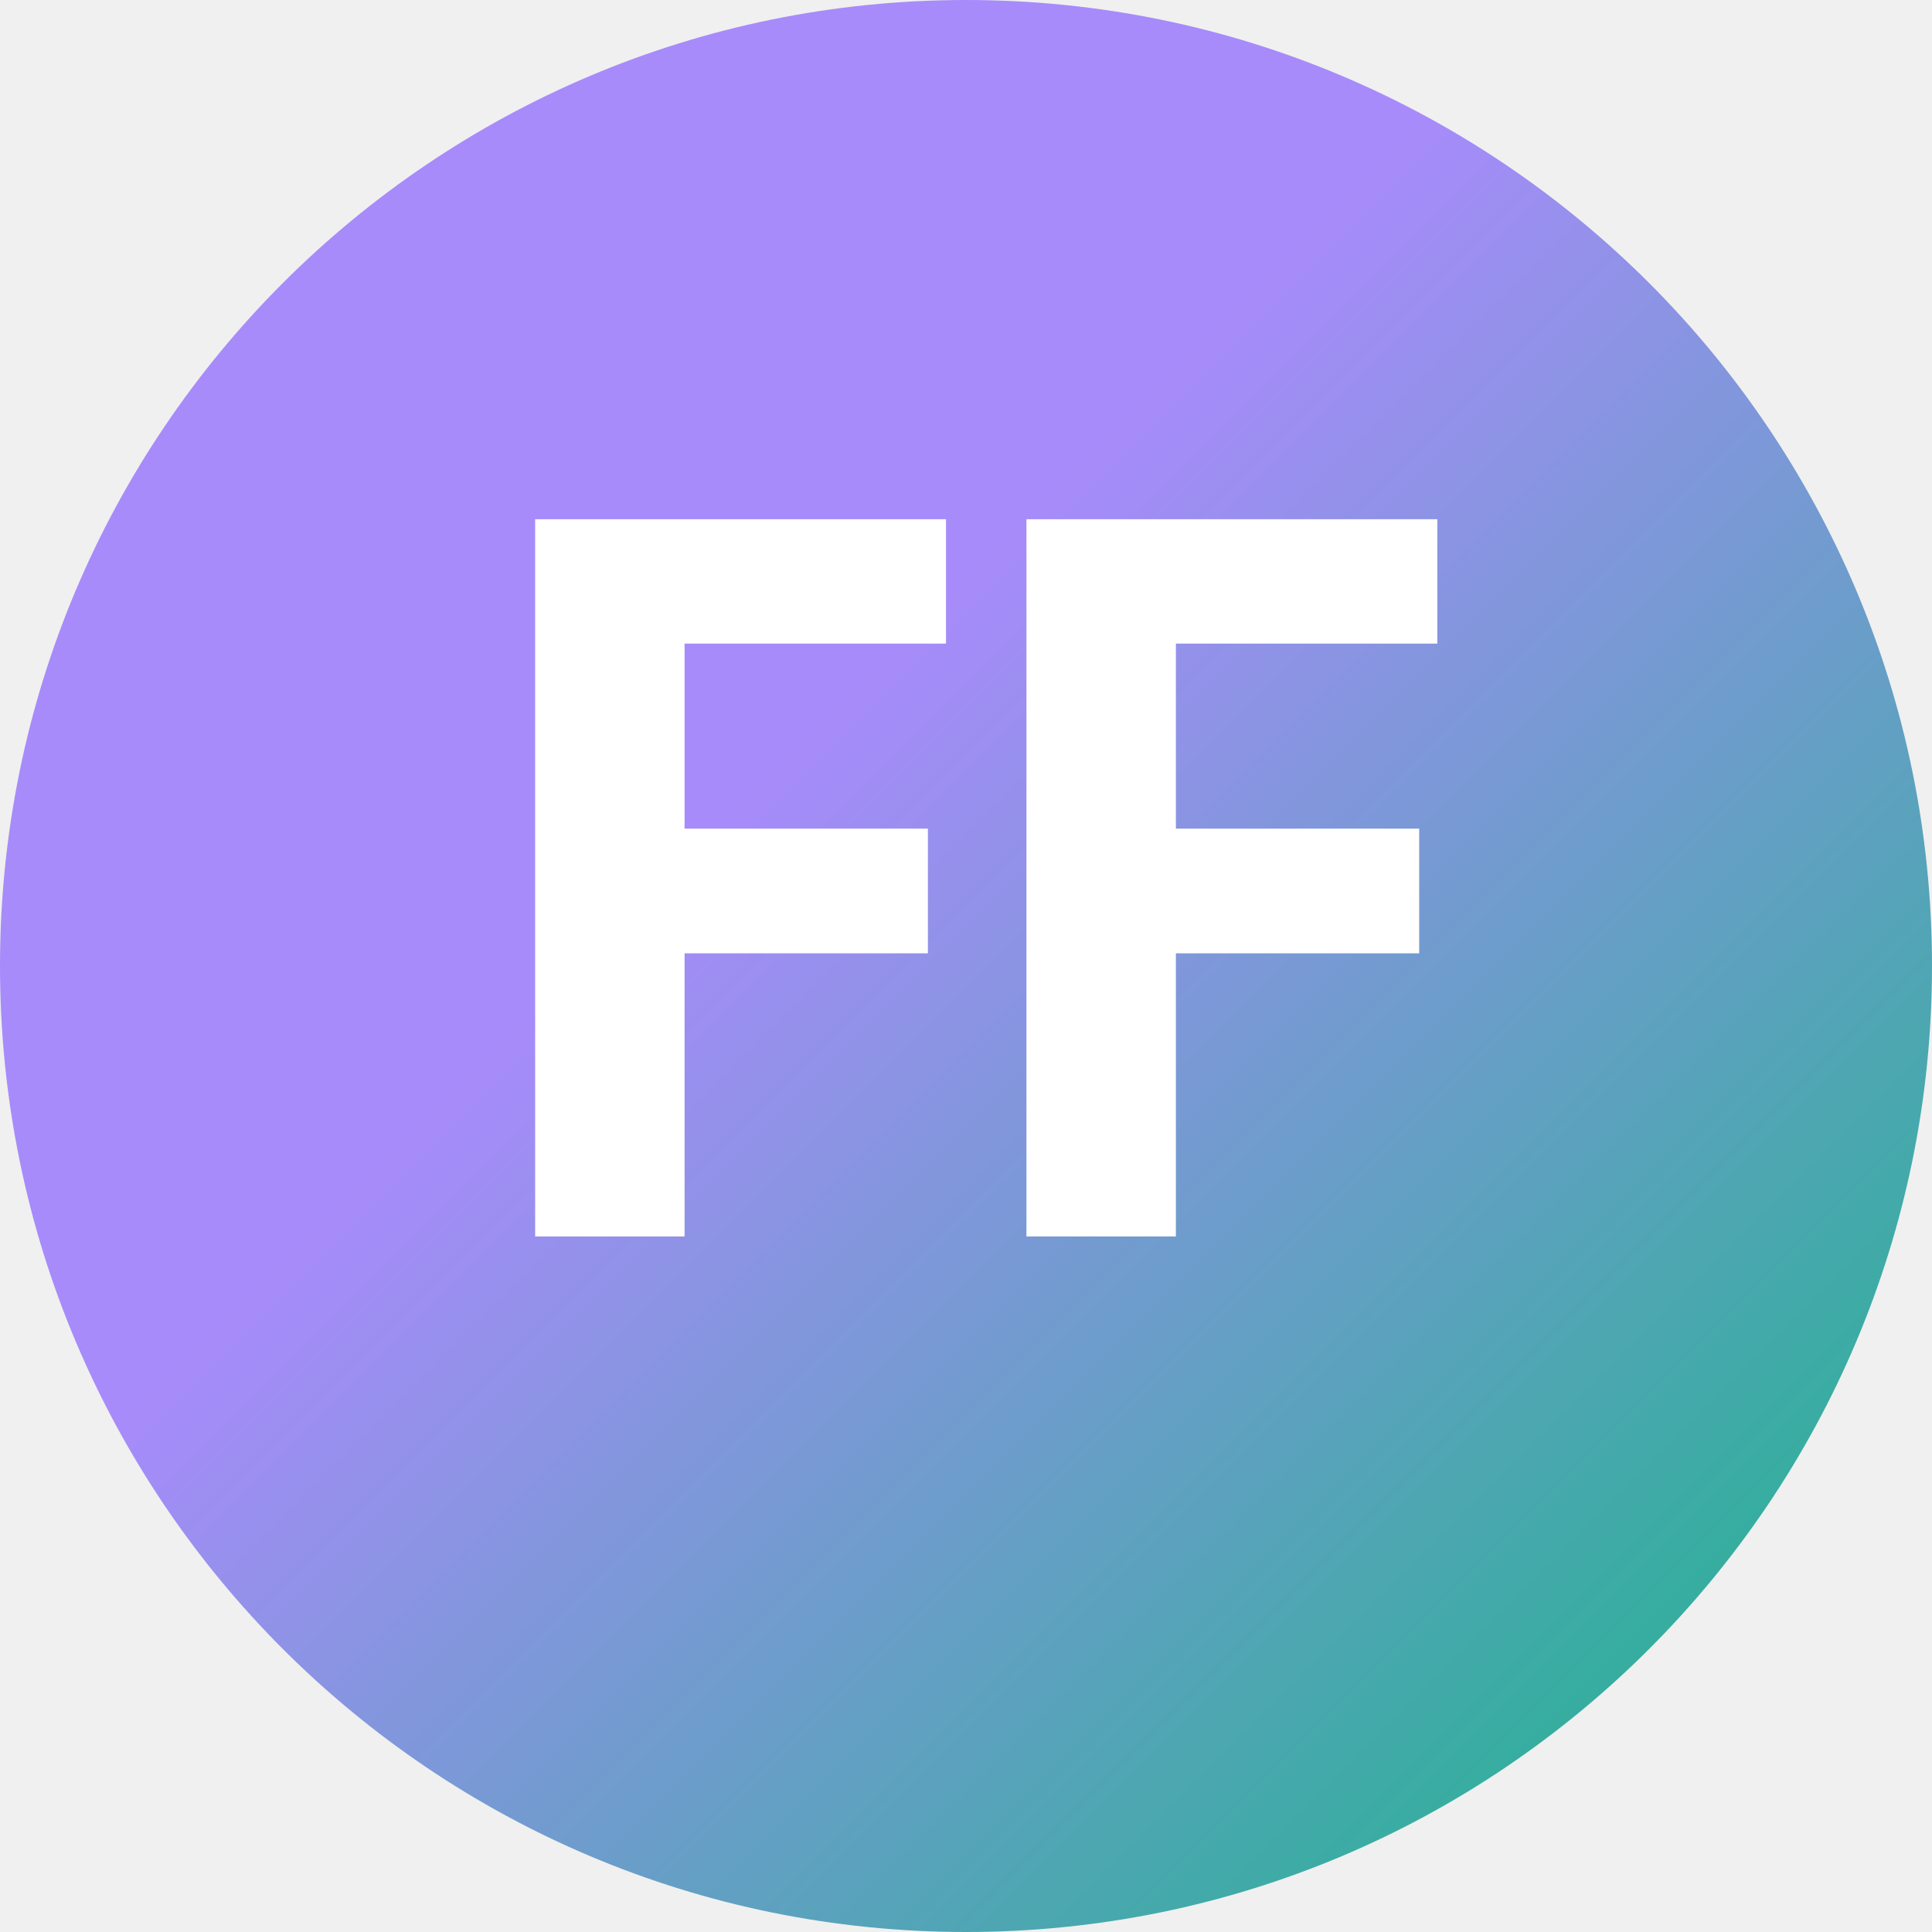
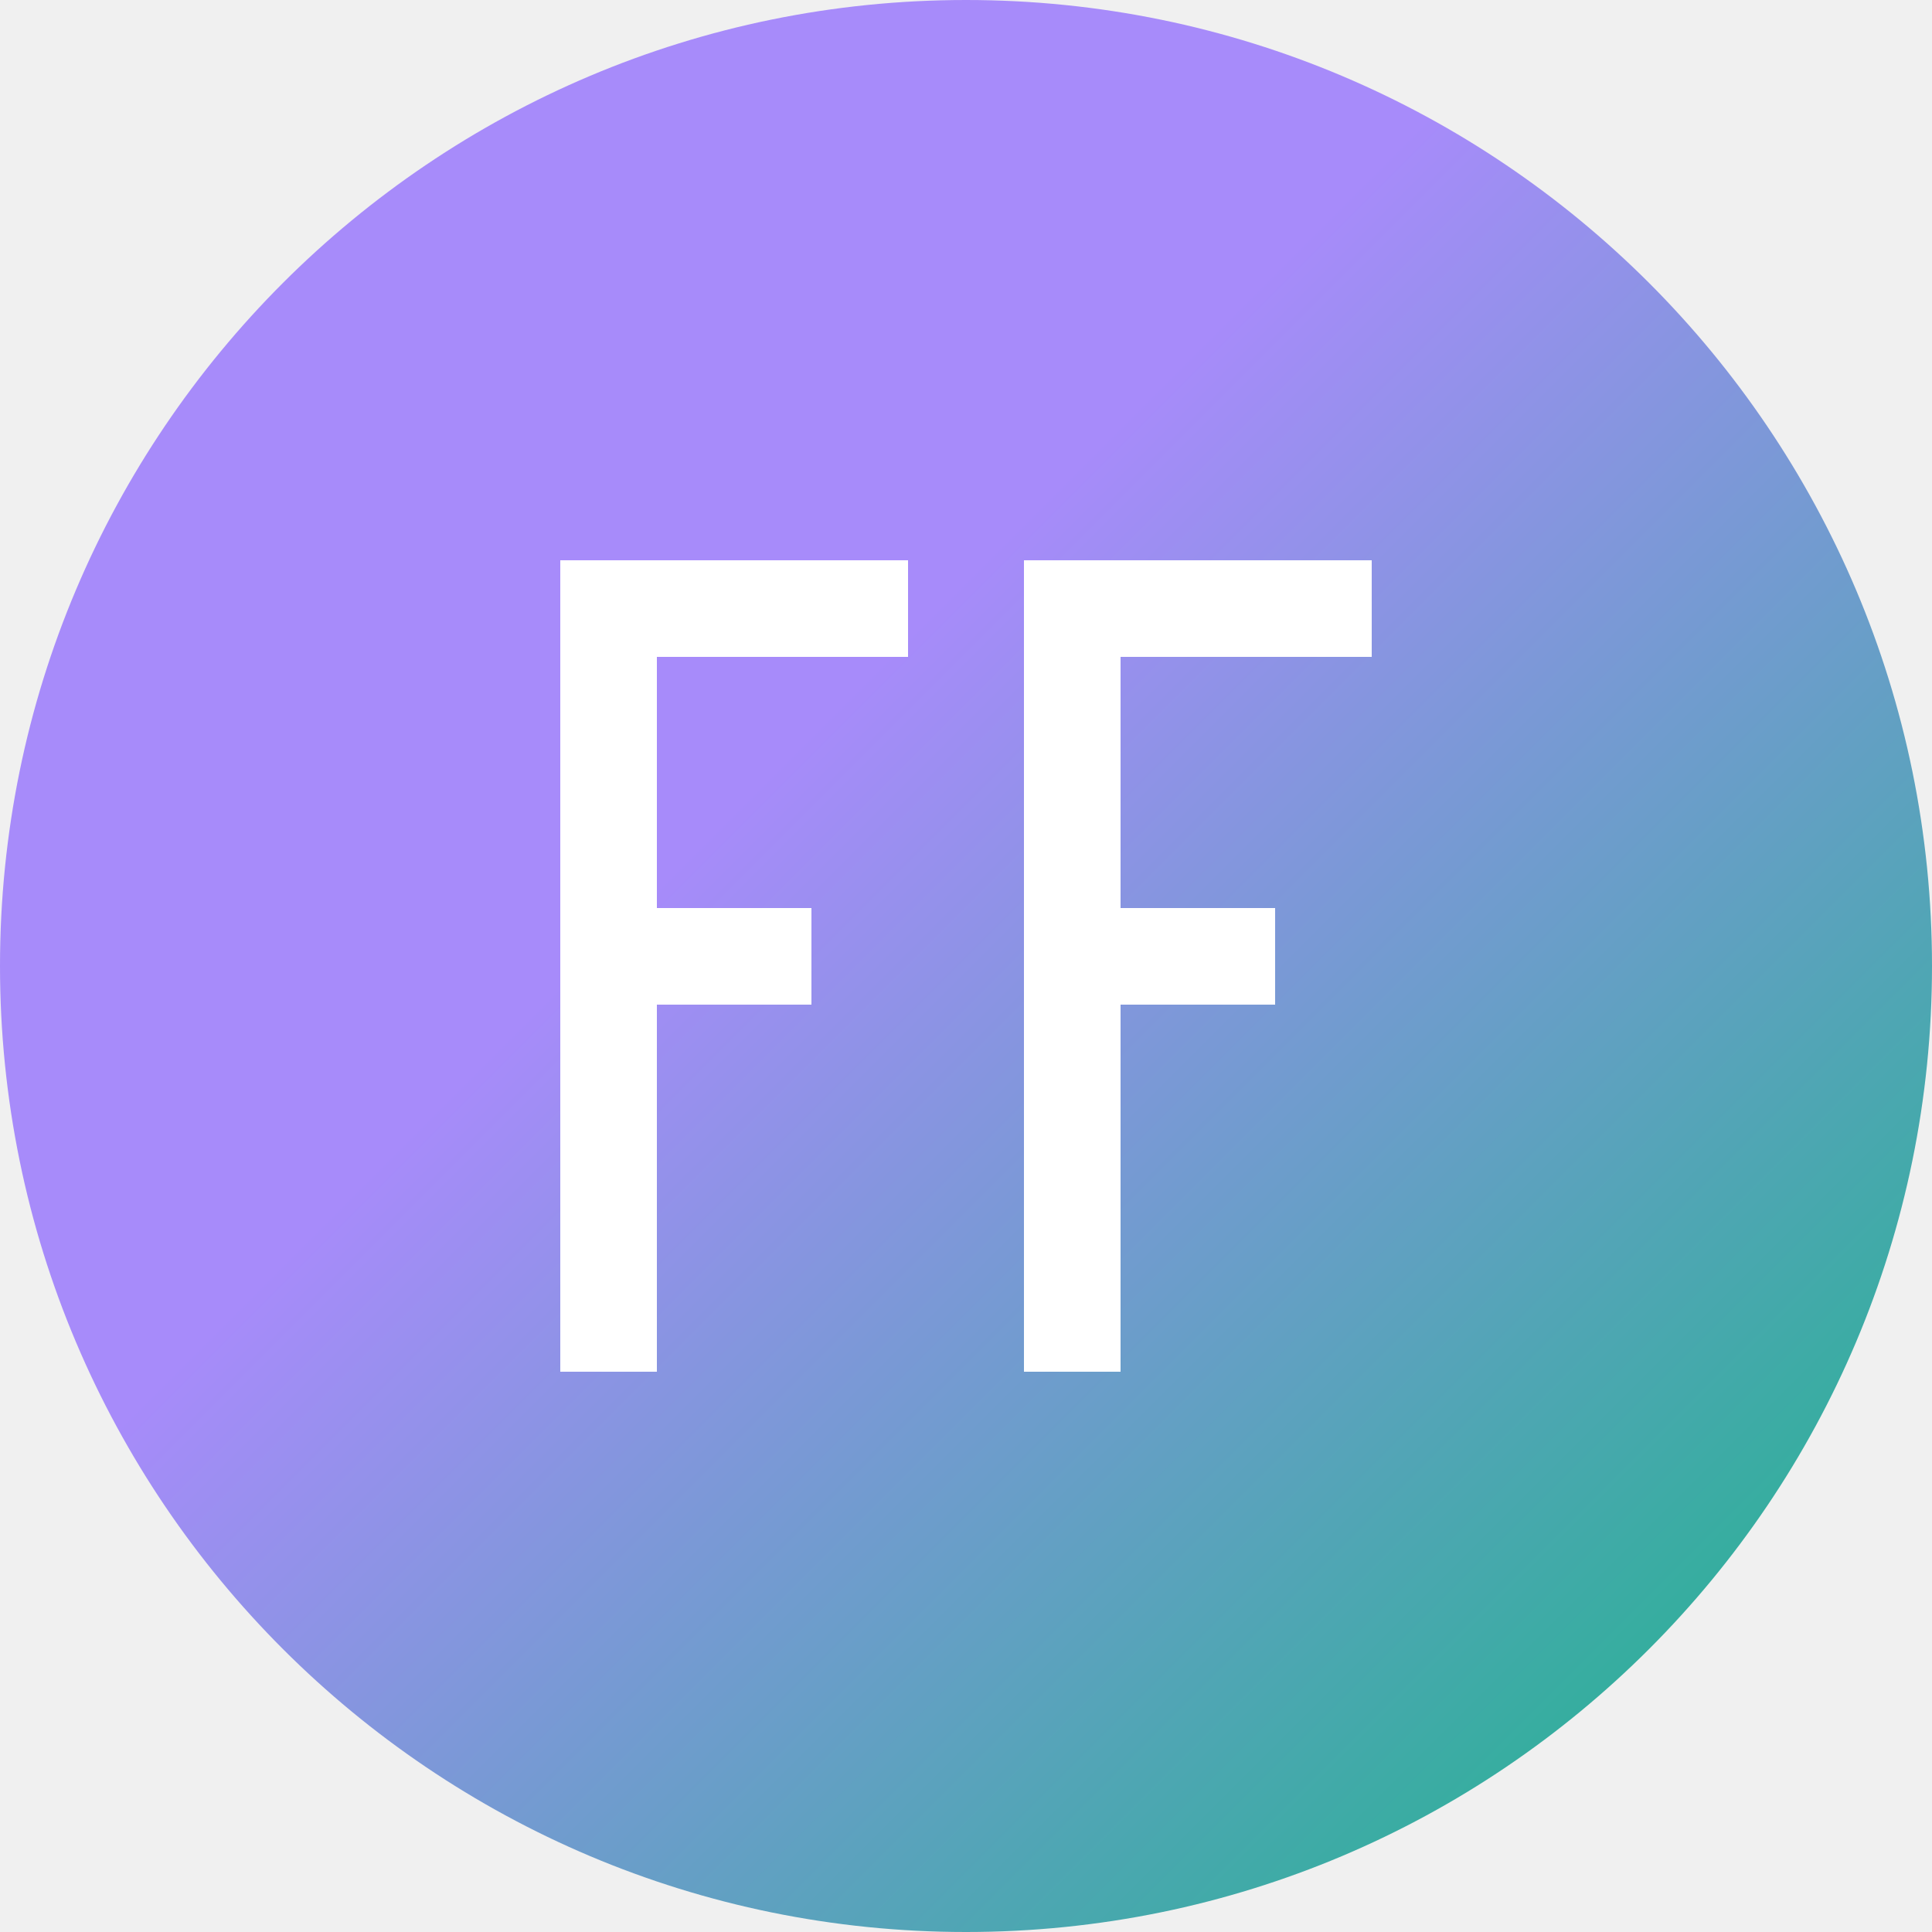
<svg xmlns="http://www.w3.org/2000/svg" viewBox="0 0 100 100">
  <rect width="100" height="100" rx="50" fill="url(#g)" />
  <linearGradient id="g" x1="0%" y1="0%" x2="100%" y2="100%">
    <stop offset="40%" stop-color="#a78bfa" />
    <stop offset="100%" stop-color="#10b981" />
  </linearGradient>
-   <text x="50%" y="64%" text-anchor="middle" font-family="Outfit, sans-serif" font-size="52" font-weight="900" letter-spacing="-0.06em" fill="#ffffff">FF</text>
+   <path d="M29,29 H47 V34 H34 V47 H42 V52 H34 V71 H29 Z M53,29 H71 V34 H58 V47 H66 V52 H58 V71 H53 Z" fill="#ffffff" />
</svg>
